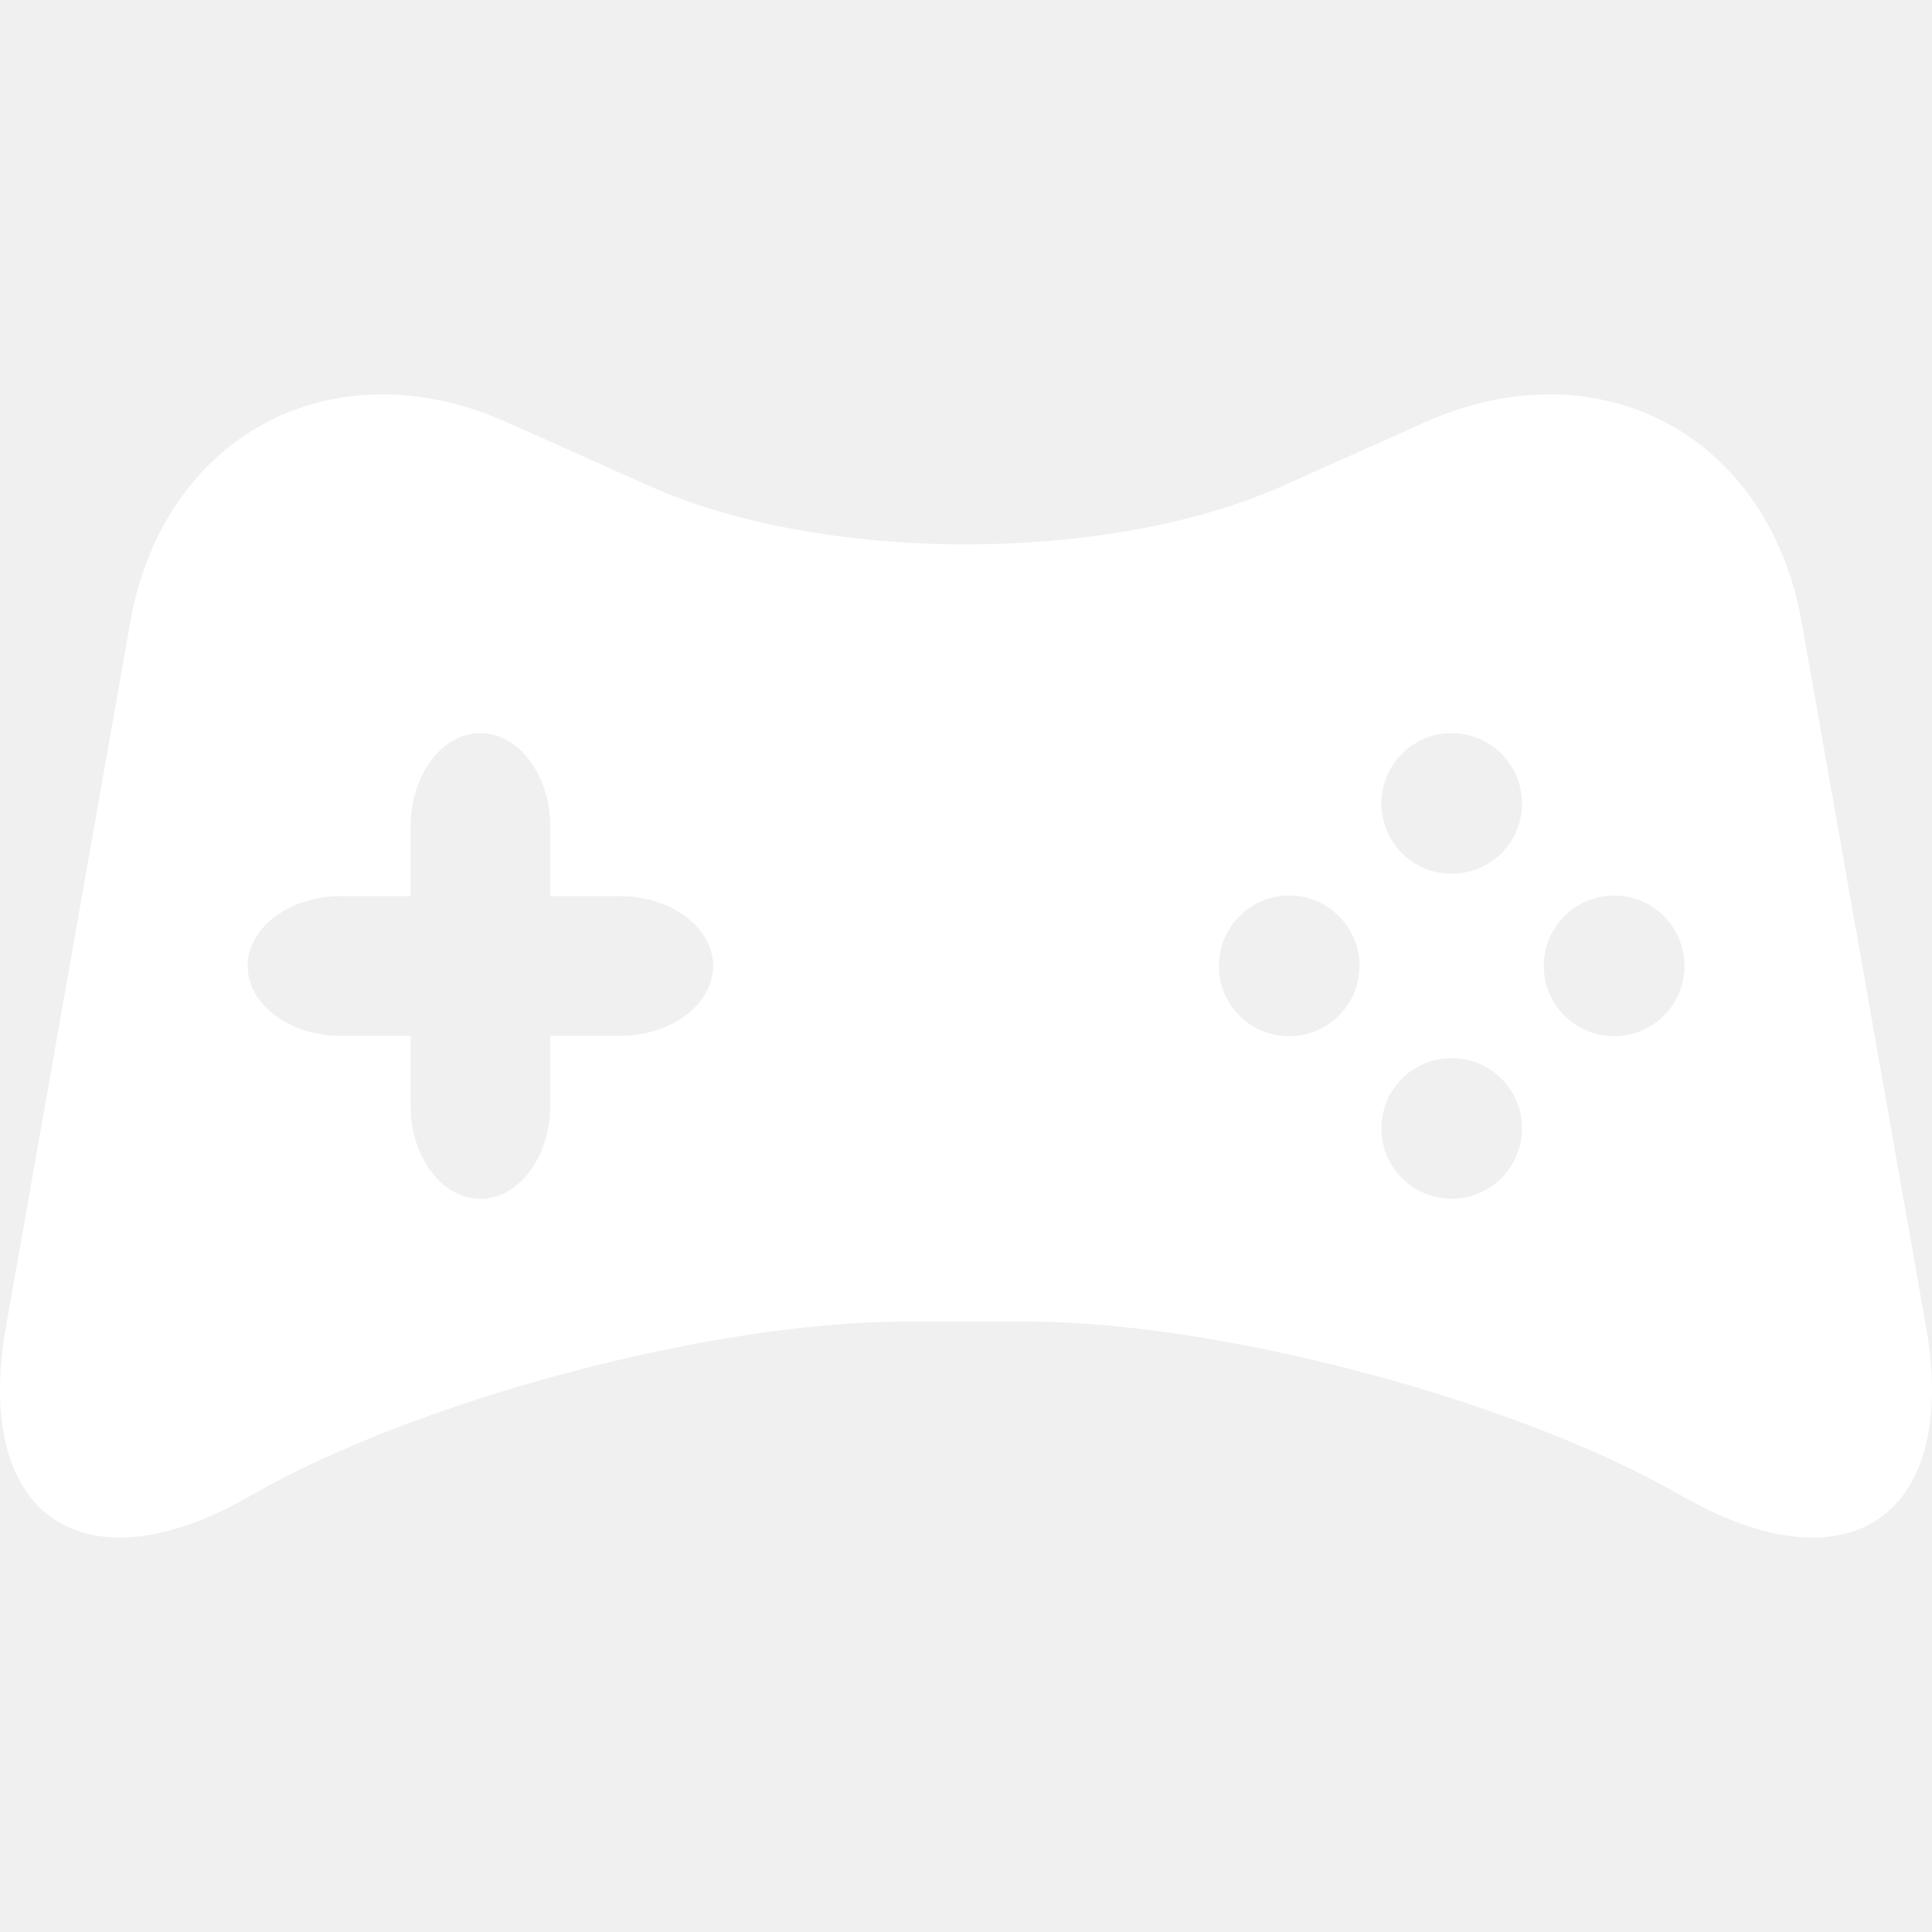
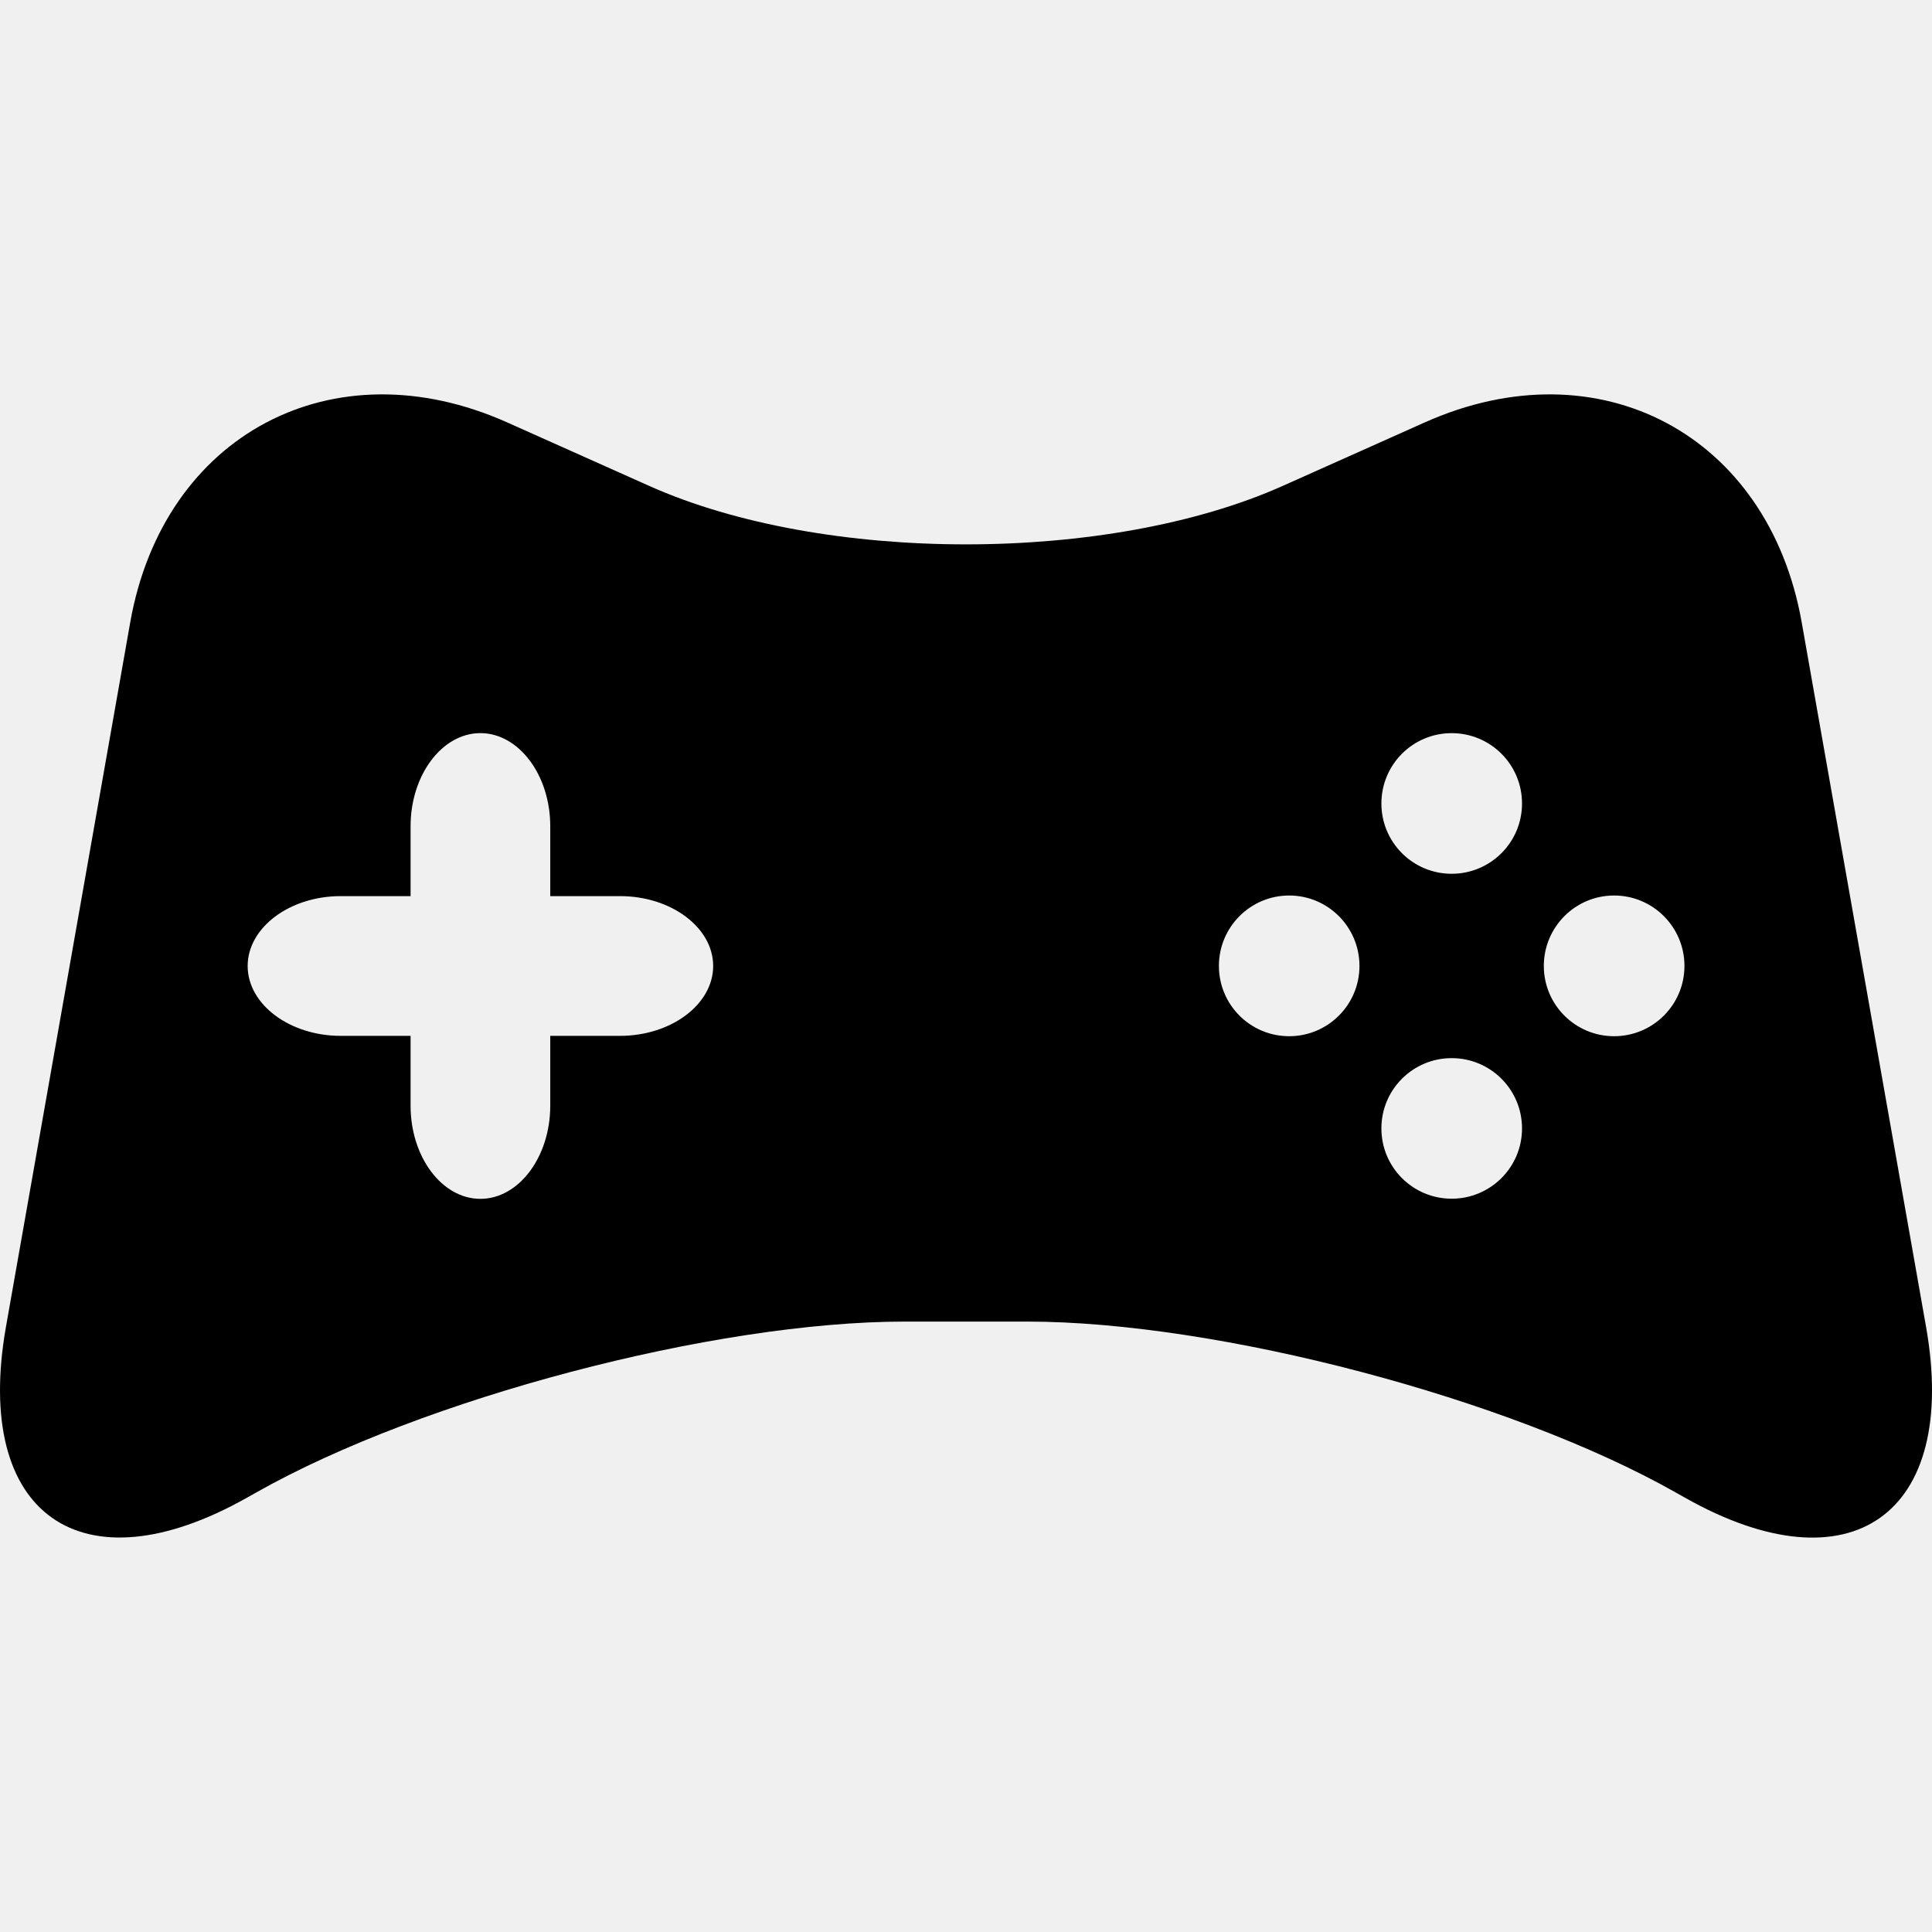
<svg xmlns="http://www.w3.org/2000/svg" version="1.1" id="Capa_1" x="0px" y="0px" viewBox="0 0 166.152 166.152" style="enable-background:new 0 0 166.152 166.152;" xml:space="preserve" width="512px" height="512px">
  <g>
-     <path d="M165.64,114.103l-10.693-60.576c-2.852-16.158-17.441-23.897-32.424-17.197l-12.214,5.46   c-14.989,6.701-39.489,6.701-54.472,0l-12.214-5.46C28.64,29.63,14.051,37.369,11.199,53.527L0.513,114.103   c-2.852,16.158,6.492,22.752,20.771,14.673l0.734-0.412c14.279-8.085,39.381-14.708,55.79-14.708h10.526   c16.409,0,41.517,6.617,55.796,14.708l0.734,0.412C159.148,136.872,168.492,130.261,165.64,114.103z M53.325,89.084h-6.003v6.009   c0,4.398-2.703,8.008-6.009,8.008c-3.306,0-6.003-3.604-6.003-8.008v-6.009h-6.003c-4.404,0-8.008-2.709-8.008-6.009   s3.604-6.009,8.008-6.009h6.003v-6.009c0-4.398,2.703-8.008,6.003-8.008c3.3,0,6.009,3.604,6.009,8.008v6.009h6.003   c4.404,0,8.008,2.709,8.008,6.009S57.717,89.084,53.325,89.084z M110.87,89.114c-3.341,0-6.044-2.703-6.044-6.044   s2.703-6.056,6.044-6.056s6.044,2.715,6.044,6.056S114.205,89.114,110.87,89.114z M124.844,103.088   c-3.341,0-6.044-2.703-6.044-6.044c0-3.341,2.703-6.044,6.044-6.044c3.347,0,6.05,2.703,6.05,6.044   C130.895,100.385,128.186,103.088,124.844,103.088z M124.844,75.145c-3.341,0-6.044-2.703-6.044-6.044   c0-3.347,2.703-6.05,6.044-6.05c3.347,0,6.05,2.703,6.05,6.05C130.895,72.442,128.186,75.145,124.844,75.145z M138.813,89.114   c-3.341,0-6.044-2.703-6.044-6.044s2.703-6.056,6.044-6.056c3.347,0,6.05,2.715,6.05,6.056S142.154,89.114,138.813,89.114z" fill="#FFFFFF" />
+     <path d="M165.64,114.103l-10.693-60.576c-2.852-16.158-17.441-23.897-32.424-17.197l-12.214,5.46   c-14.989,6.701-39.489,6.701-54.472,0l-12.214-5.46C28.64,29.63,14.051,37.369,11.199,53.527L0.513,114.103   c-2.852,16.158,6.492,22.752,20.771,14.673l0.734-0.412c14.279-8.085,39.381-14.708,55.79-14.708h10.526   c16.409,0,41.517,6.617,55.796,14.708l0.734,0.412C159.148,136.872,168.492,130.261,165.64,114.103z M53.325,89.084h-6.003v6.009   c0,4.398-2.703,8.008-6.009,8.008c-3.306,0-6.003-3.604-6.003-8.008v-6.009h-6.003c-4.404,0-8.008-2.709-8.008-6.009   s3.604-6.009,8.008-6.009h6.003v-6.009c0-4.398,2.703-8.008,6.003-8.008c3.3,0,6.009,3.604,6.009,8.008v6.009h6.003   c4.404,0,8.008,2.709,8.008,6.009S57.717,89.084,53.325,89.084z M110.87,89.114c-3.341,0-6.044-2.703-6.044-6.044   s2.703-6.056,6.044-6.056s6.044,2.715,6.044,6.056S114.205,89.114,110.87,89.114z M124.844,103.088   c-3.341,0-6.044-2.703-6.044-6.044c0-3.341,2.703-6.044,6.044-6.044c3.347,0,6.05,2.703,6.05,6.044   C130.895,100.385,128.186,103.088,124.844,103.088z M124.844,75.145c-3.341,0-6.044-2.703-6.044-6.044   c0-3.347,2.703-6.05,6.044-6.05c3.347,0,6.05,2.703,6.05,6.05C130.895,72.442,128.186,75.145,124.844,75.145z M138.813,89.114   c-3.341,0-6.044-2.703-6.044-6.044s2.703-6.056,6.044-6.056c3.347,0,6.05,2.715,6.05,6.056S142.154,89.114,138.813,89.114z" fill="#000" />
  </g>
  <g>
</g>
  <g>
</g>
  <g>
</g>
  <g>
</g>
  <g>
</g>
  <g>
</g>
  <g>
</g>
  <g>
</g>
  <g>
</g>
  <g>
</g>
  <g>
</g>
  <g>
</g>
  <g>
</g>
  <g>
</g>
  <g>
</g>
</svg>
